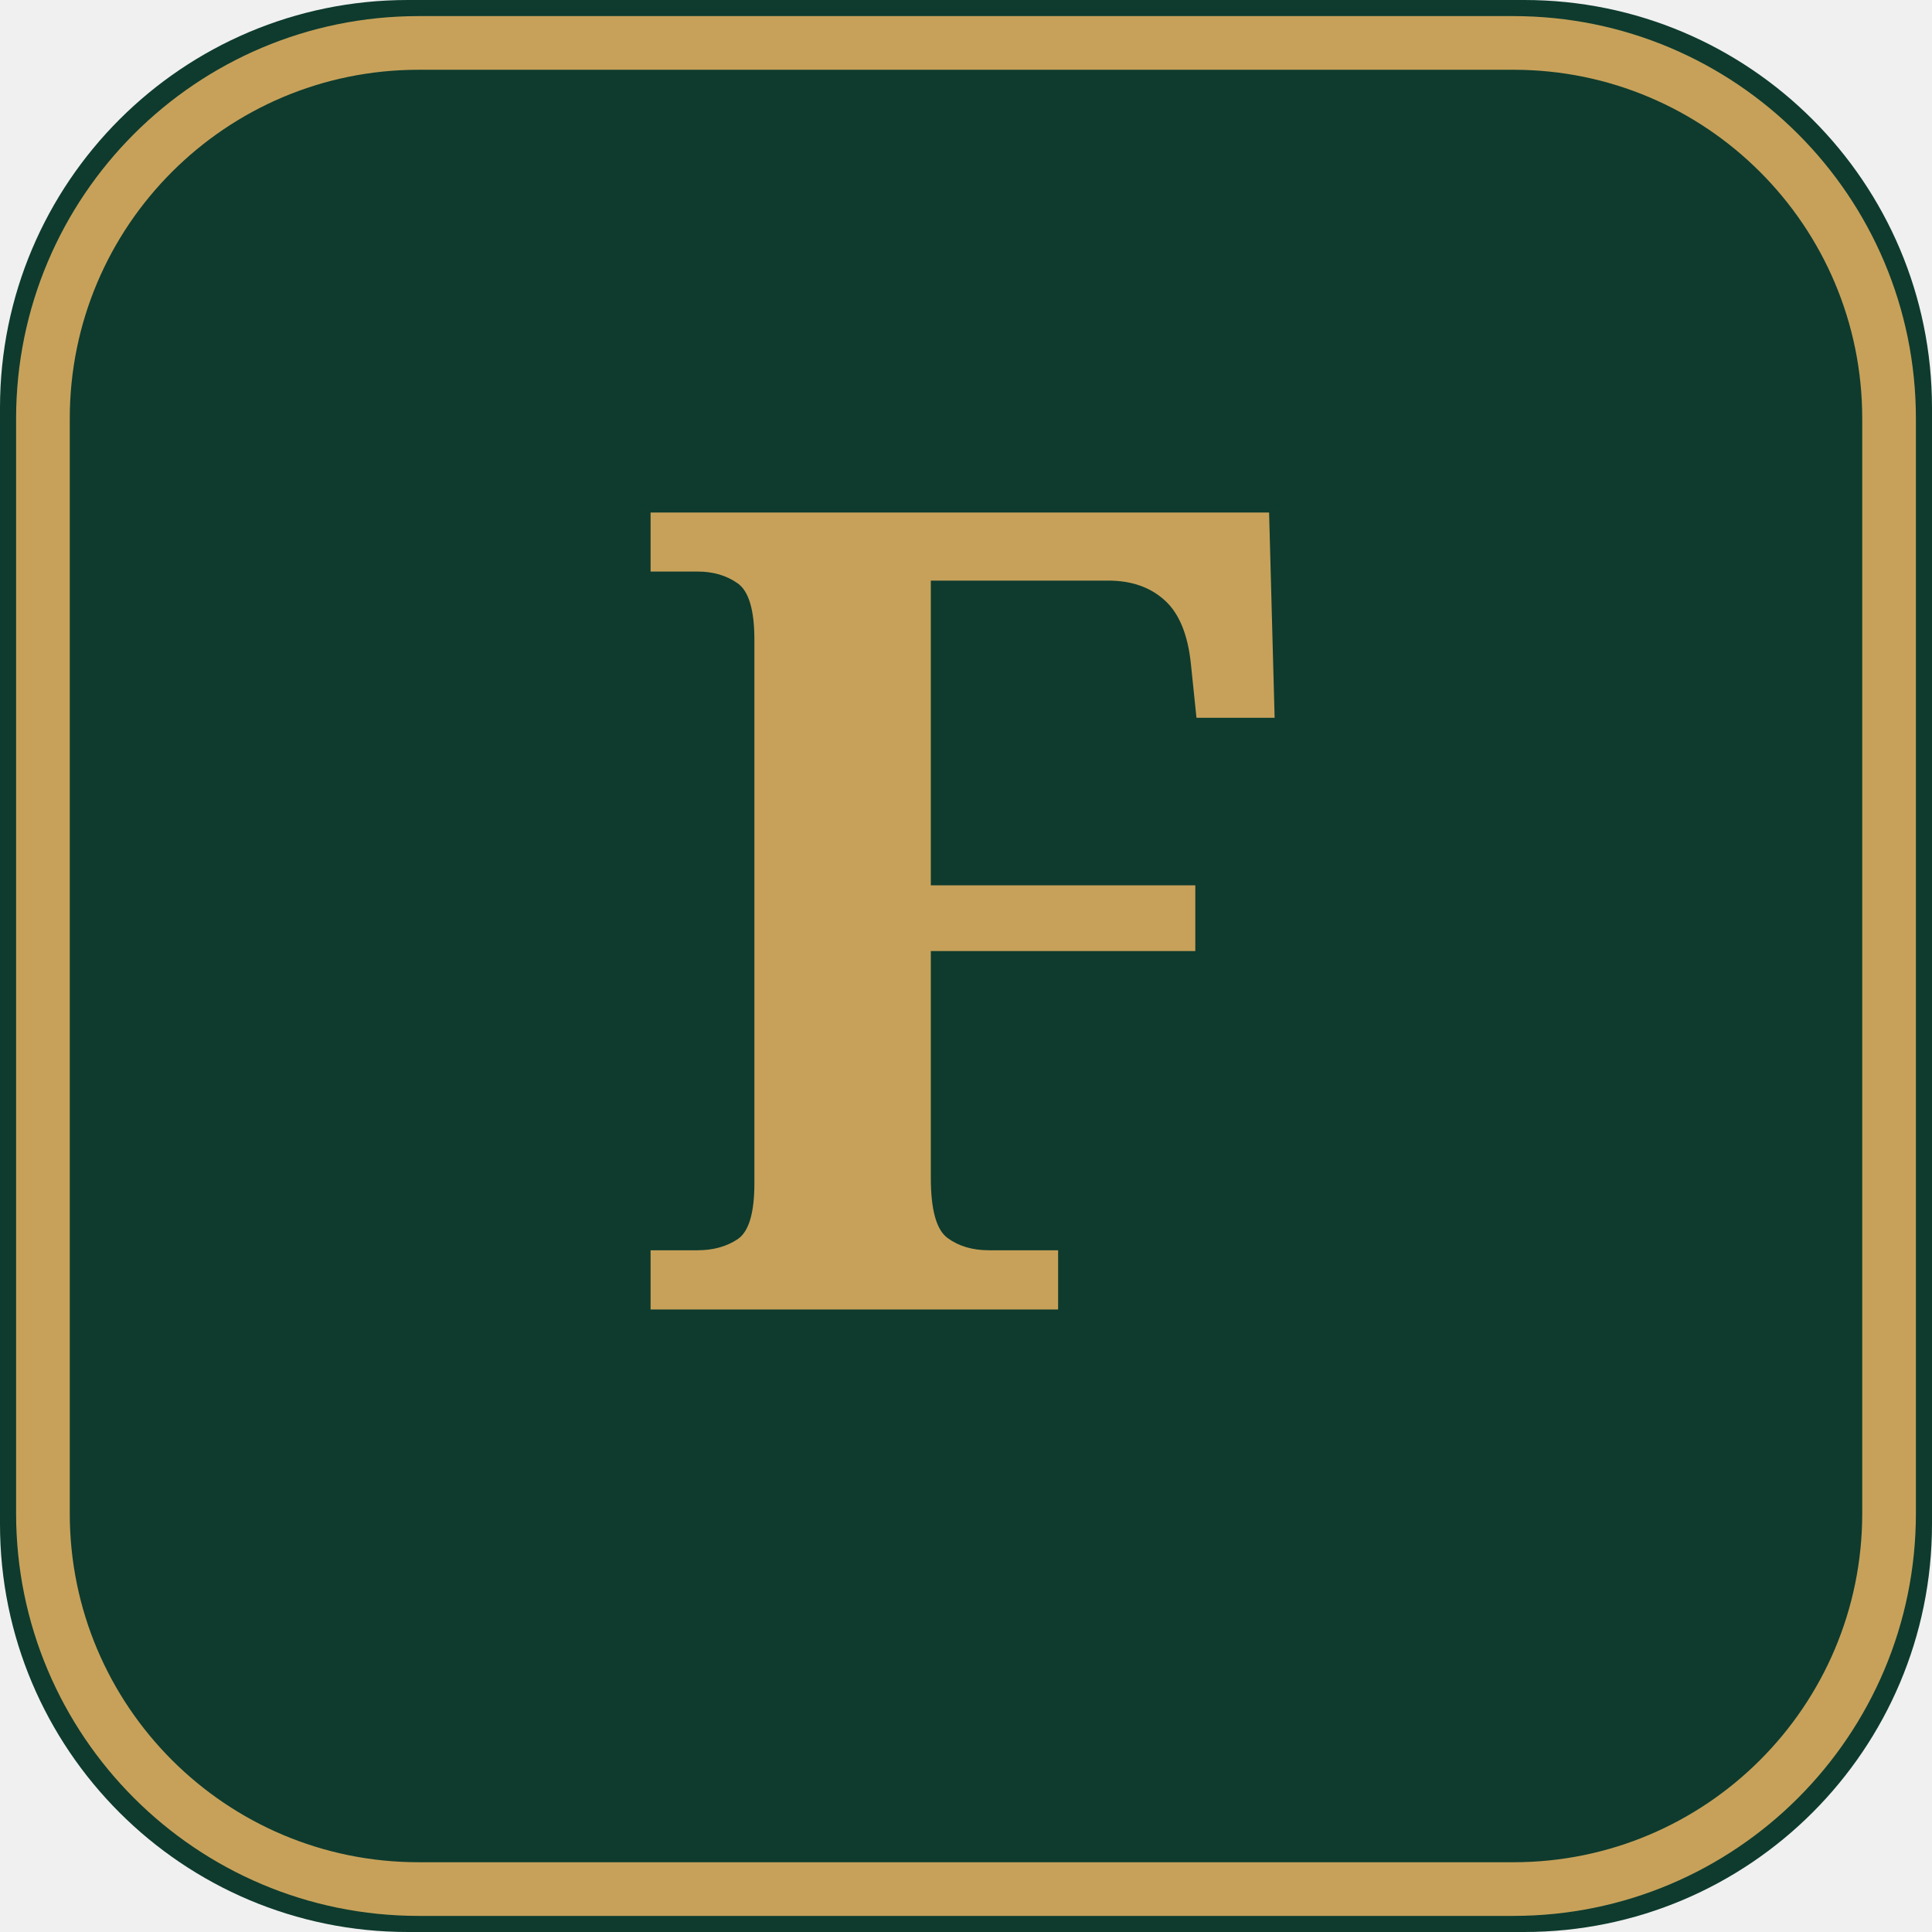
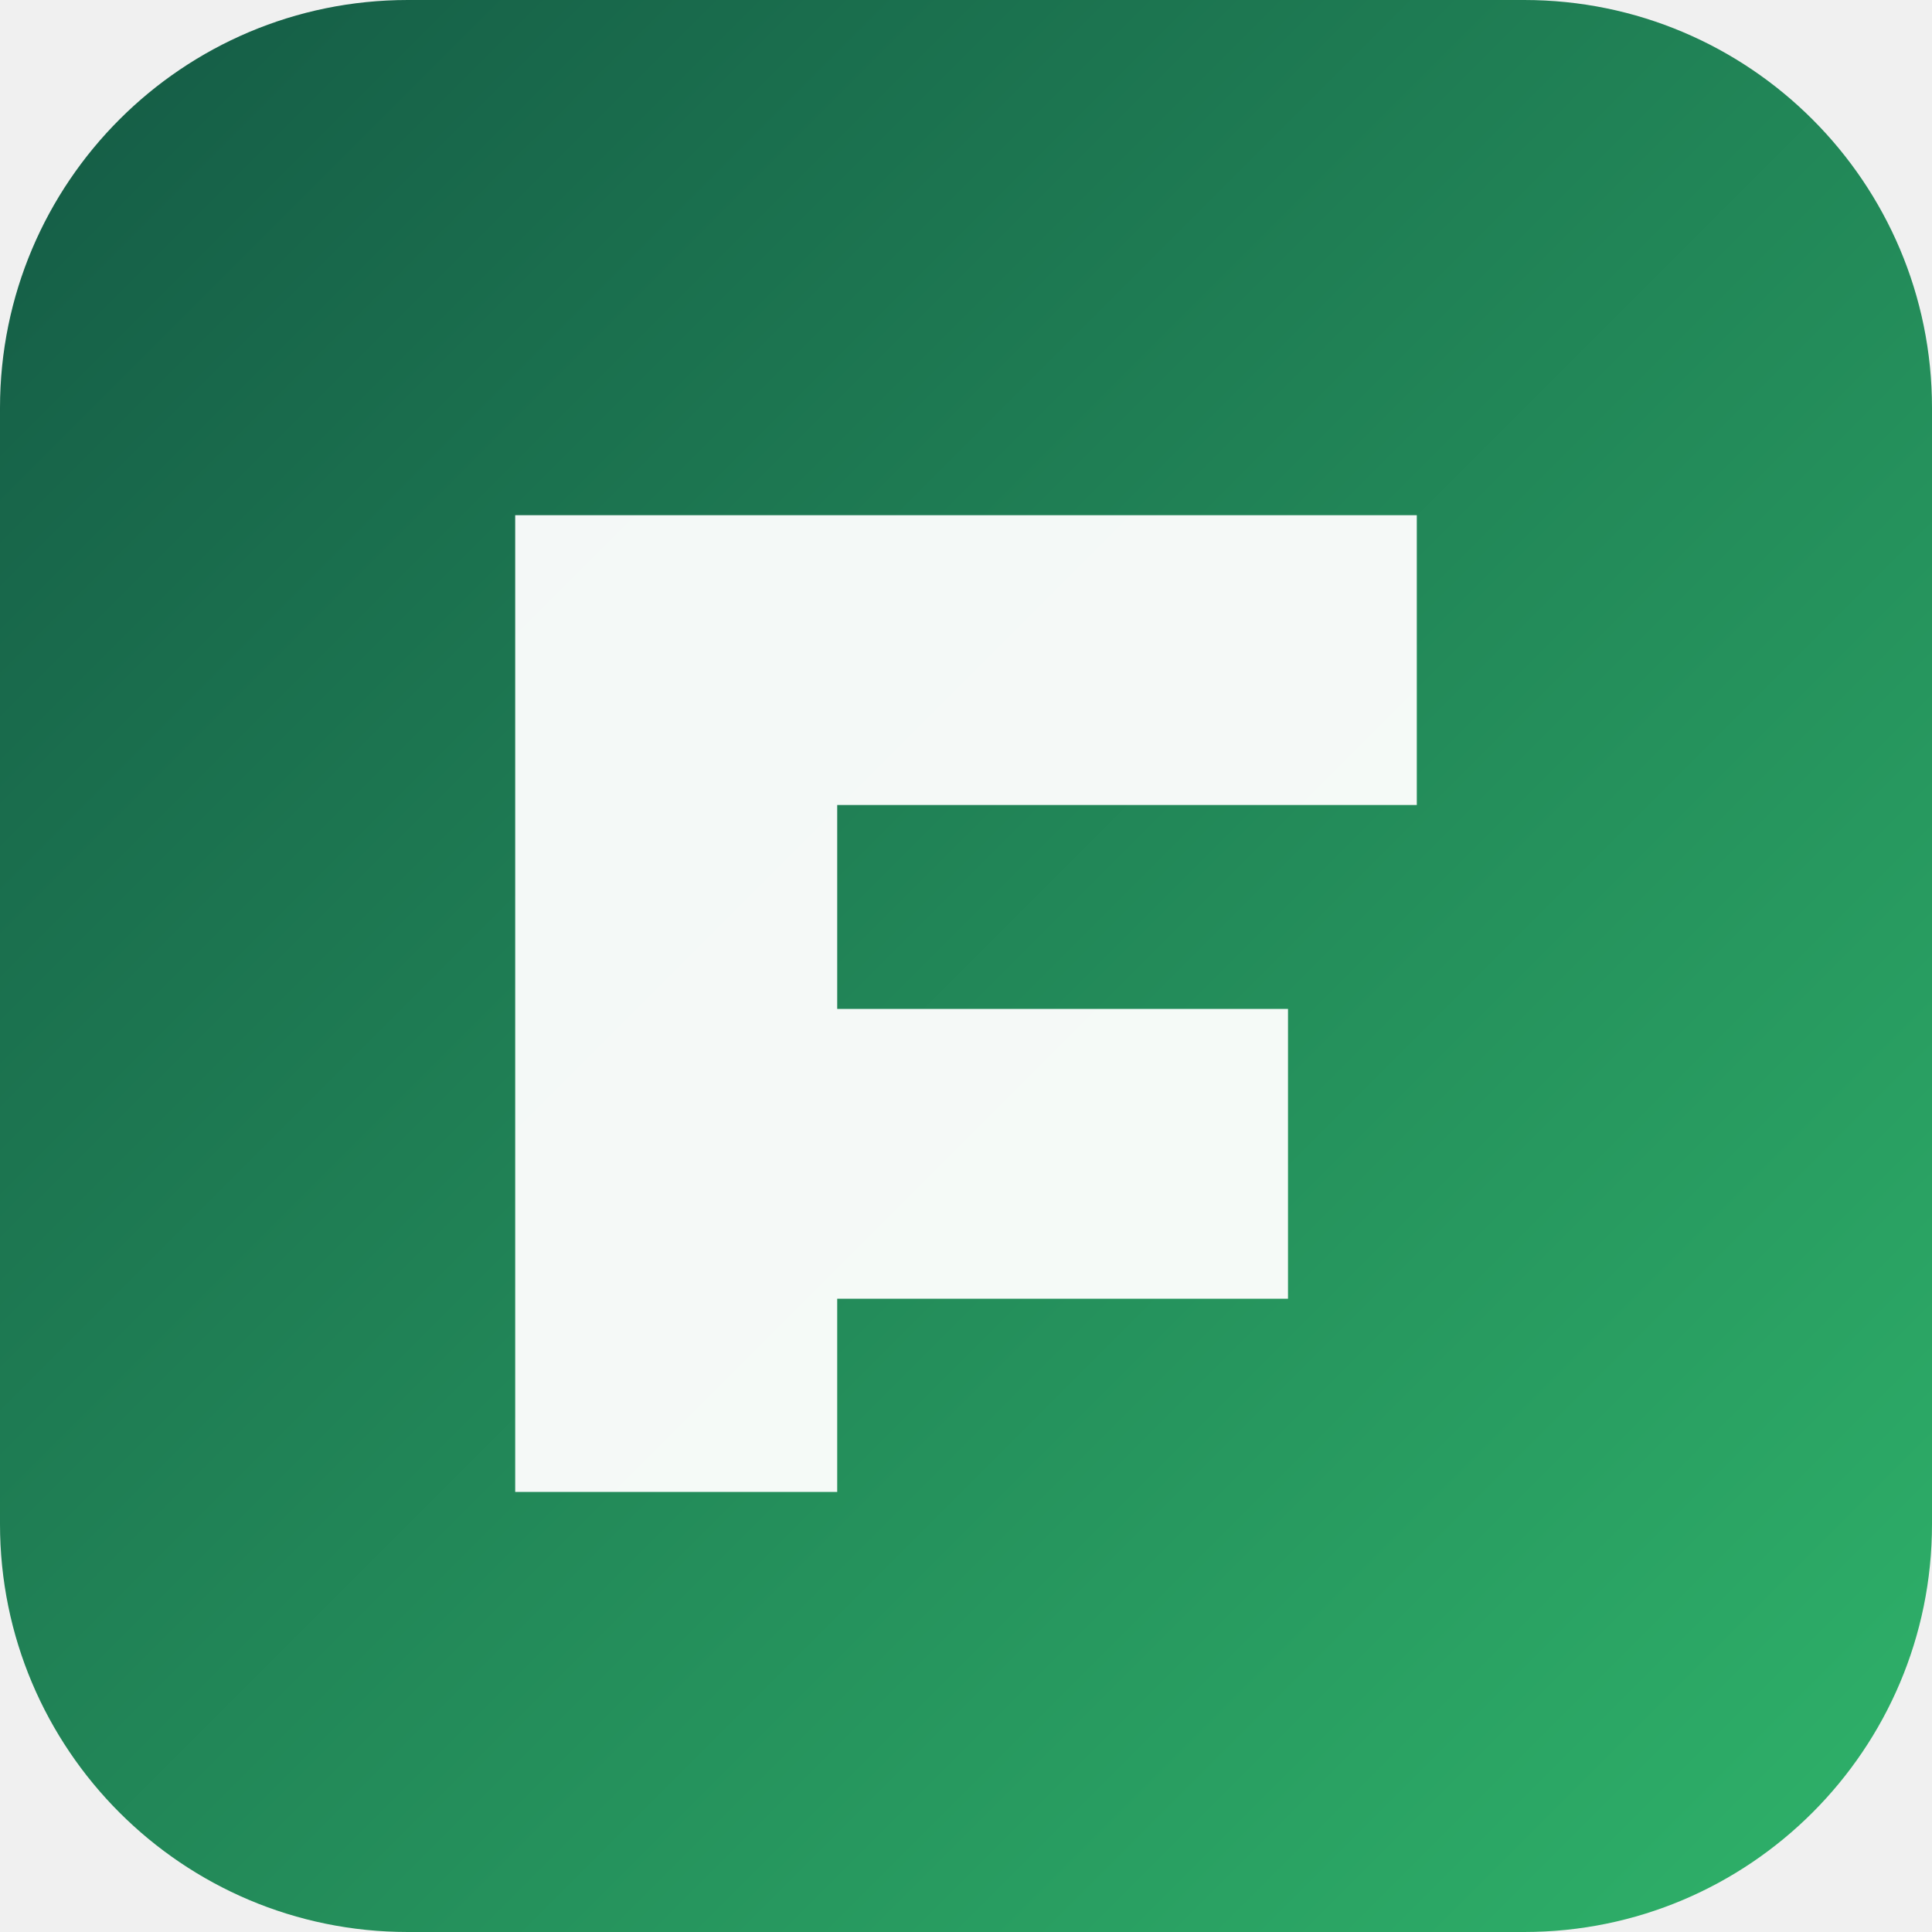
<svg xmlns="http://www.w3.org/2000/svg" width="180" height="180" viewBox="0 0 180 180">
-   <rect width="180" height="180" rx="38" fill="#0E3B2E" />
-   <rect x="4" y="4" width="172" height="172" rx="35" fill="none" stroke="#C7A15A" stroke-width="5" />
-   <text x="90" y="122" text-anchor="middle" font-family="Georgia, serif" font-size="104" font-weight="700" fill="#C7A15A">F</text>
+   <defs>
+     <linearGradient id="bg" x1="0" y1="0" x2="180" y2="180" gradientUnits="userSpaceOnUse">
+       <stop offset="0%" stop-color="#145A45" />
+       <stop offset="100%" stop-color="#2FB36A" />
+     </linearGradient>
+   </defs>
+   <rect width="180" height="180" rx="38" fill="url(#bg)" />
+   <path d="M48 48 L132 48 L132 75 L78 75 L78 94 L120 94 L120 121 L78 121 L78 139 L48 139 Z" fill="white" fill-opacity="0.95" />
</svg>
